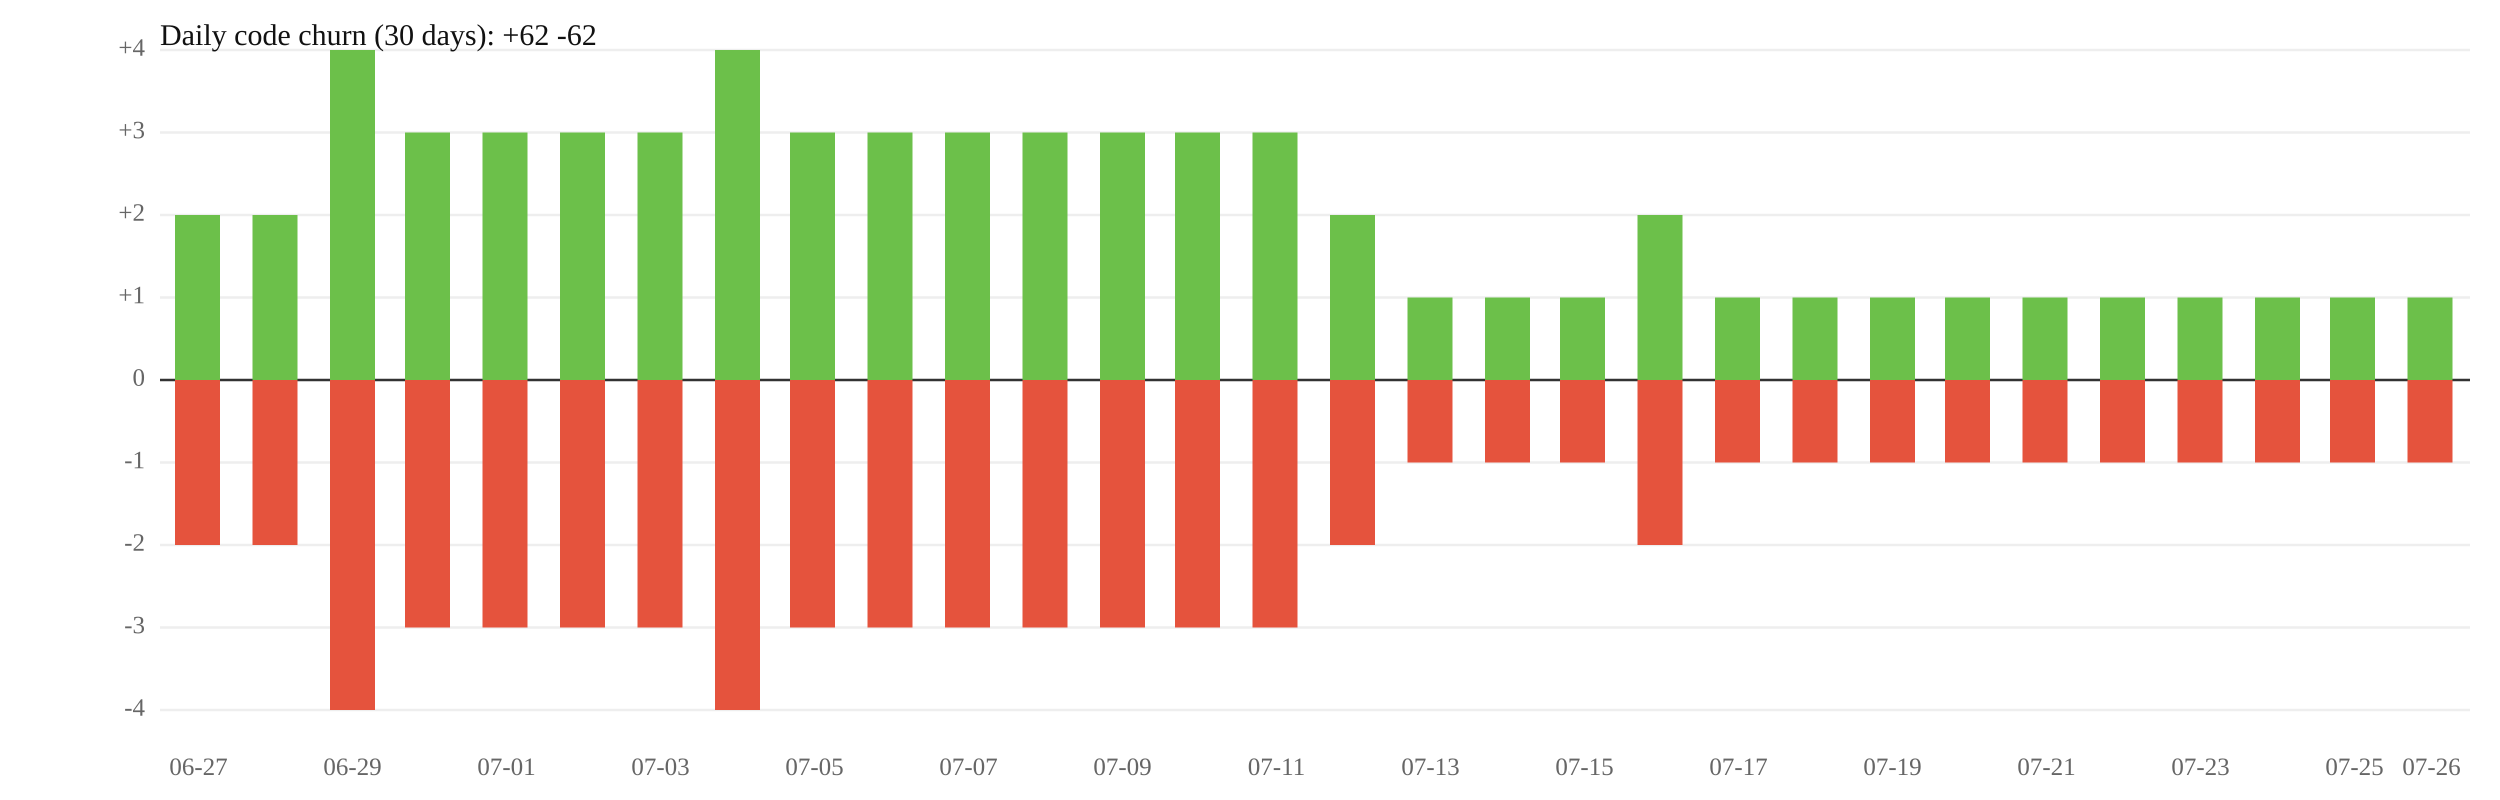
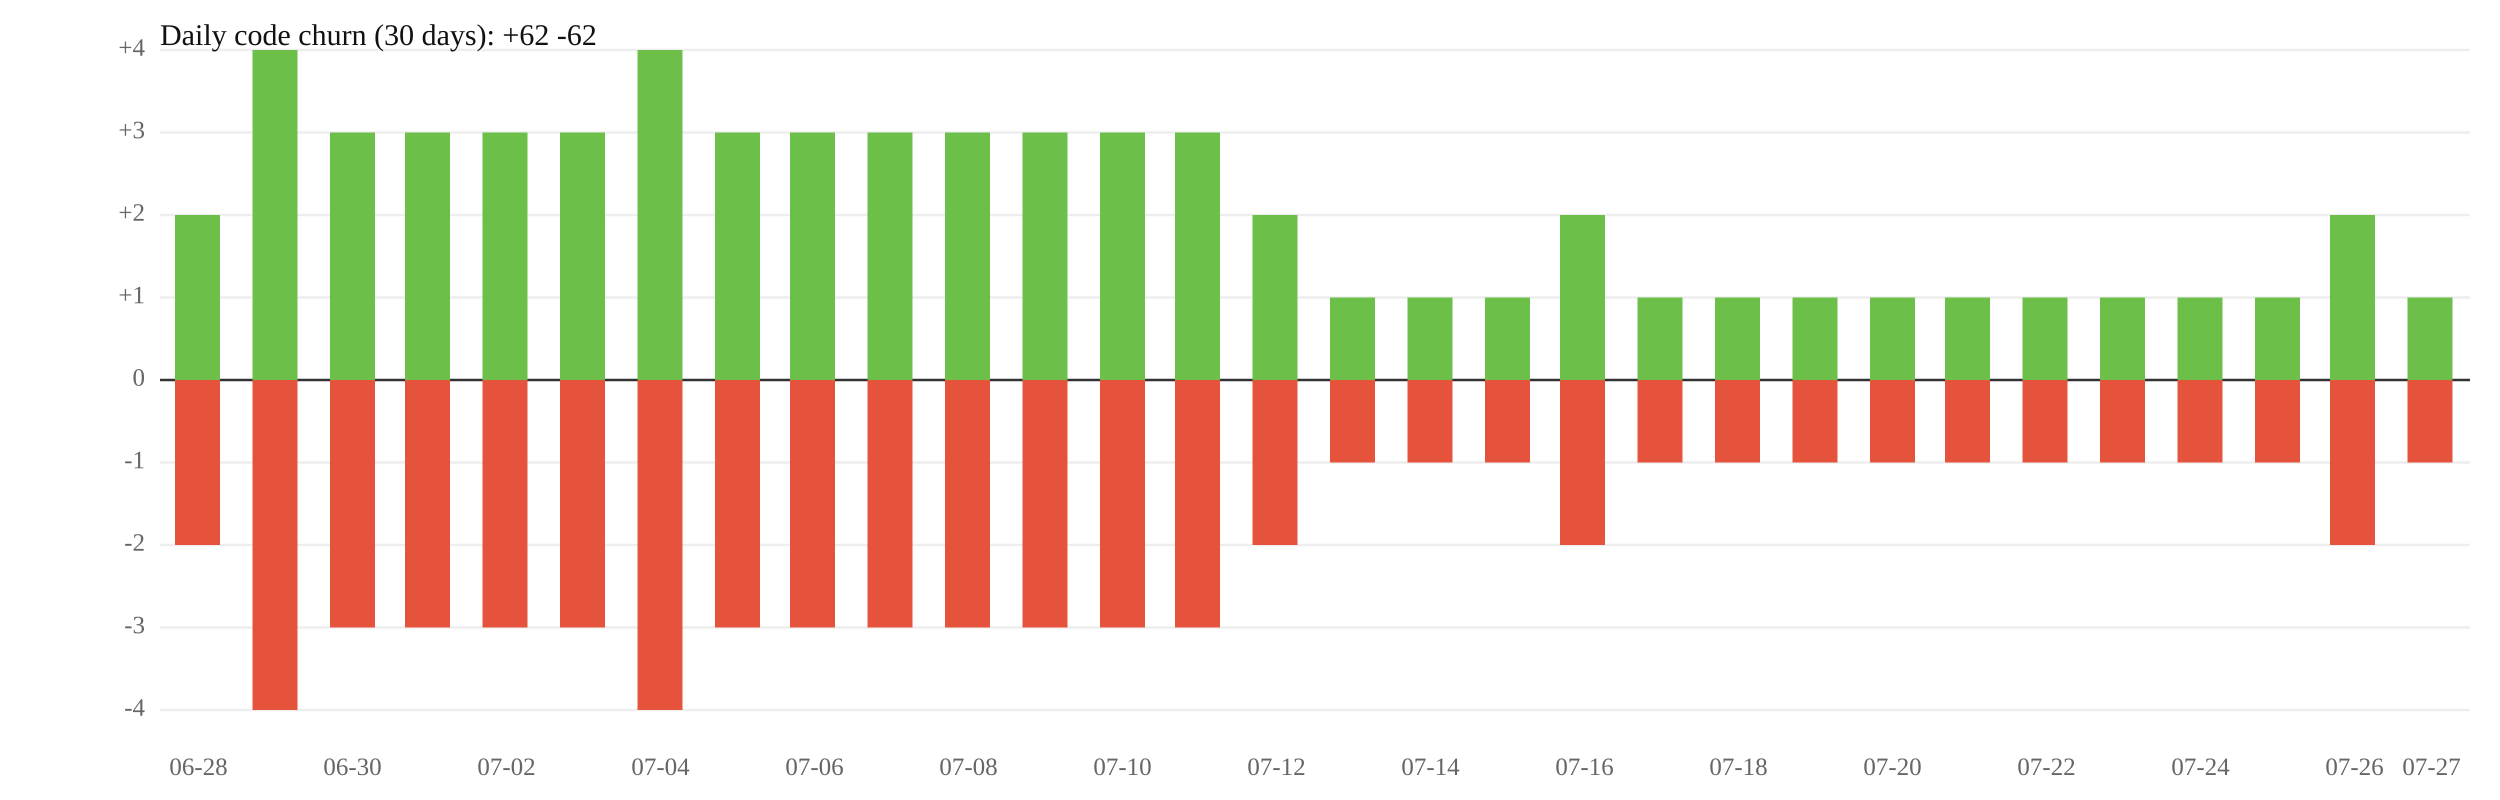
<svg xmlns="http://www.w3.org/2000/svg" width="1000" height="320" viewBox="0 0 1000 320">
  <rect width="100%" height="100%" fill="white" />
  <line x1="64" y1="119" x2="988" y2="119" stroke="#eee" />
  <line x1="64" y1="185" x2="988" y2="185" stroke="#eee" />
  <text x="58" y="119" font-size="10" text-anchor="end" dominant-baseline="middle" fill="#666">+1</text>
  <text x="58" y="185" font-size="10" text-anchor="end" dominant-baseline="middle" fill="#666">-1</text>
  <line x1="64" y1="86" x2="988" y2="86" stroke="#eee" />
  <line x1="64" y1="218" x2="988" y2="218" stroke="#eee" />
  <text x="58" y="86" font-size="10" text-anchor="end" dominant-baseline="middle" fill="#666">+2</text>
  <text x="58" y="218" font-size="10" text-anchor="end" dominant-baseline="middle" fill="#666">-2</text>
  <line x1="64" y1="53" x2="988" y2="53" stroke="#eee" />
  <line x1="64" y1="251" x2="988" y2="251" stroke="#eee" />
  <text x="58" y="53" font-size="10" text-anchor="end" dominant-baseline="middle" fill="#666">+3</text>
  <text x="58" y="251" font-size="10" text-anchor="end" dominant-baseline="middle" fill="#666">-3</text>
  <line x1="64" y1="20" x2="988" y2="20" stroke="#eee" />
  <line x1="64" y1="284" x2="988" y2="284" stroke="#eee" />
  <text x="58" y="20" font-size="10" text-anchor="end" dominant-baseline="middle" fill="#666">+4</text>
  <text x="58" y="284" font-size="10" text-anchor="end" dominant-baseline="middle" fill="#666">-4</text>
  <line x1="64" y1="152" x2="988" y2="152" stroke="#333" />
  <text x="58" y="152" font-size="10" text-anchor="end" dominant-baseline="middle" fill="#666">0</text>
  <rect x="70" y="86" width="18" height="66" fill="#6cc04a" />
  <rect x="70" y="152" width="18" height="66" fill="#e5533d" />
-   <rect x="101" y="86" width="18" height="66" fill="#6cc04a" />
-   <rect x="101" y="152" width="18" height="66" fill="#e5533d" />
-   <rect x="132" y="20" width="18" height="132" fill="#6cc04a" />
-   <rect x="132" y="152" width="18" height="132" fill="#e5533d" />
+   <rect x="101" y="20" width="18" height="132" fill="#6cc04a" />
+   <rect x="101" y="152" width="18" height="132" fill="#e5533d" />
+   <rect x="132" y="53" width="18" height="99" fill="#6cc04a" />
+   <rect x="132" y="152" width="18" height="99" fill="#e5533d" />
  <rect x="162" y="53" width="18" height="99" fill="#6cc04a" />
  <rect x="162" y="152" width="18" height="99" fill="#e5533d" />
  <rect x="193" y="53" width="18" height="99" fill="#6cc04a" />
  <rect x="193" y="152" width="18" height="99" fill="#e5533d" />
  <rect x="224" y="53" width="18" height="99" fill="#6cc04a" />
  <rect x="224" y="152" width="18" height="99" fill="#e5533d" />
-   <rect x="255" y="53" width="18" height="99" fill="#6cc04a" />
-   <rect x="255" y="152" width="18" height="99" fill="#e5533d" />
-   <rect x="286" y="20" width="18" height="132" fill="#6cc04a" />
-   <rect x="286" y="152" width="18" height="132" fill="#e5533d" />
+   <rect x="255" y="20" width="18" height="132" fill="#6cc04a" />
+   <rect x="255" y="152" width="18" height="132" fill="#e5533d" />
+   <rect x="286" y="53" width="18" height="99" fill="#6cc04a" />
+   <rect x="286" y="152" width="18" height="99" fill="#e5533d" />
  <rect x="316" y="53" width="18" height="99" fill="#6cc04a" />
  <rect x="316" y="152" width="18" height="99" fill="#e5533d" />
  <rect x="347" y="53" width="18" height="99" fill="#6cc04a" />
  <rect x="347" y="152" width="18" height="99" fill="#e5533d" />
  <rect x="378" y="53" width="18" height="99" fill="#6cc04a" />
  <rect x="378" y="152" width="18" height="99" fill="#e5533d" />
  <rect x="409" y="53" width="18" height="99" fill="#6cc04a" />
  <rect x="409" y="152" width="18" height="99" fill="#e5533d" />
  <rect x="440" y="53" width="18" height="99" fill="#6cc04a" />
  <rect x="440" y="152" width="18" height="99" fill="#e5533d" />
  <rect x="470" y="53" width="18" height="99" fill="#6cc04a" />
  <rect x="470" y="152" width="18" height="99" fill="#e5533d" />
-   <rect x="501" y="53" width="18" height="99" fill="#6cc04a" />
-   <rect x="501" y="152" width="18" height="99" fill="#e5533d" />
-   <rect x="532" y="86" width="18" height="66" fill="#6cc04a" />
-   <rect x="532" y="152" width="18" height="66" fill="#e5533d" />
+   <rect x="501" y="86" width="18" height="66" fill="#6cc04a" />
+   <rect x="501" y="152" width="18" height="66" fill="#e5533d" />
+   <rect x="532" y="119" width="18" height="33" fill="#6cc04a" />
+   <rect x="532" y="152" width="18" height="33" fill="#e5533d" />
  <rect x="563" y="119" width="18" height="33" fill="#6cc04a" />
  <rect x="563" y="152" width="18" height="33" fill="#e5533d" />
  <rect x="594" y="119" width="18" height="33" fill="#6cc04a" />
  <rect x="594" y="152" width="18" height="33" fill="#e5533d" />
-   <rect x="624" y="119" width="18" height="33" fill="#6cc04a" />
-   <rect x="624" y="152" width="18" height="33" fill="#e5533d" />
-   <rect x="655" y="86" width="18" height="66" fill="#6cc04a" />
-   <rect x="655" y="152" width="18" height="66" fill="#e5533d" />
+   <rect x="624" y="86" width="18" height="66" fill="#6cc04a" />
+   <rect x="624" y="152" width="18" height="66" fill="#e5533d" />
+   <rect x="655" y="119" width="18" height="33" fill="#6cc04a" />
+   <rect x="655" y="152" width="18" height="33" fill="#e5533d" />
  <rect x="686" y="119" width="18" height="33" fill="#6cc04a" />
  <rect x="686" y="152" width="18" height="33" fill="#e5533d" />
  <rect x="717" y="119" width="18" height="33" fill="#6cc04a" />
  <rect x="717" y="152" width="18" height="33" fill="#e5533d" />
  <rect x="748" y="119" width="18" height="33" fill="#6cc04a" />
  <rect x="748" y="152" width="18" height="33" fill="#e5533d" />
  <rect x="778" y="119" width="18" height="33" fill="#6cc04a" />
  <rect x="778" y="152" width="18" height="33" fill="#e5533d" />
  <rect x="809" y="119" width="18" height="33" fill="#6cc04a" />
  <rect x="809" y="152" width="18" height="33" fill="#e5533d" />
  <rect x="840" y="119" width="18" height="33" fill="#6cc04a" />
  <rect x="840" y="152" width="18" height="33" fill="#e5533d" />
  <rect x="871" y="119" width="18" height="33" fill="#6cc04a" />
  <rect x="871" y="152" width="18" height="33" fill="#e5533d" />
  <rect x="902" y="119" width="18" height="33" fill="#6cc04a" />
  <rect x="902" y="152" width="18" height="33" fill="#e5533d" />
-   <rect x="932" y="119" width="18" height="33" fill="#6cc04a" />
-   <rect x="932" y="152" width="18" height="33" fill="#e5533d" />
+   <rect x="932" y="86" width="18" height="66" fill="#6cc04a" />
+   <rect x="932" y="152" width="18" height="66" fill="#e5533d" />
  <rect x="963" y="119" width="18" height="33" fill="#6cc04a" />
  <rect x="963" y="152" width="18" height="33" fill="#e5533d" />
-   <text x="79.4" y="310" font-size="10" text-anchor="middle" fill="#666">06-27</text>
-   <text x="141.0" y="310" font-size="10" text-anchor="middle" fill="#666">06-29</text>
-   <text x="202.6" y="310" font-size="10" text-anchor="middle" fill="#666">07-01</text>
-   <text x="264.2" y="310" font-size="10" text-anchor="middle" fill="#666">07-03</text>
-   <text x="325.8" y="310" font-size="10" text-anchor="middle" fill="#666">07-05</text>
-   <text x="387.4" y="310" font-size="10" text-anchor="middle" fill="#666">07-07</text>
-   <text x="449.0" y="310" font-size="10" text-anchor="middle" fill="#666">07-09</text>
-   <text x="510.6" y="310" font-size="10" text-anchor="middle" fill="#666">07-11</text>
-   <text x="572.2" y="310" font-size="10" text-anchor="middle" fill="#666">07-13</text>
-   <text x="633.8" y="310" font-size="10" text-anchor="middle" fill="#666">07-15</text>
-   <text x="695.4" y="310" font-size="10" text-anchor="middle" fill="#666">07-17</text>
-   <text x="757.0" y="310" font-size="10" text-anchor="middle" fill="#666">07-19</text>
-   <text x="818.6" y="310" font-size="10" text-anchor="middle" fill="#666">07-21</text>
-   <text x="880.2" y="310" font-size="10" text-anchor="middle" fill="#666">07-23</text>
-   <text x="941.8" y="310" font-size="10" text-anchor="middle" fill="#666">07-25</text>
-   <text x="972.6" y="310" font-size="10" text-anchor="middle" fill="#666">07-26</text>
+   <text x="79.4" y="310" font-size="10" text-anchor="middle" fill="#666">06-28</text>
+   <text x="141.0" y="310" font-size="10" text-anchor="middle" fill="#666">06-30</text>
+   <text x="202.6" y="310" font-size="10" text-anchor="middle" fill="#666">07-02</text>
+   <text x="264.2" y="310" font-size="10" text-anchor="middle" fill="#666">07-04</text>
+   <text x="325.8" y="310" font-size="10" text-anchor="middle" fill="#666">07-06</text>
+   <text x="387.4" y="310" font-size="10" text-anchor="middle" fill="#666">07-08</text>
+   <text x="449.0" y="310" font-size="10" text-anchor="middle" fill="#666">07-10</text>
+   <text x="510.6" y="310" font-size="10" text-anchor="middle" fill="#666">07-12</text>
+   <text x="572.2" y="310" font-size="10" text-anchor="middle" fill="#666">07-14</text>
+   <text x="633.8" y="310" font-size="10" text-anchor="middle" fill="#666">07-16</text>
+   <text x="695.4" y="310" font-size="10" text-anchor="middle" fill="#666">07-18</text>
+   <text x="757.0" y="310" font-size="10" text-anchor="middle" fill="#666">07-20</text>
+   <text x="818.6" y="310" font-size="10" text-anchor="middle" fill="#666">07-22</text>
+   <text x="880.2" y="310" font-size="10" text-anchor="middle" fill="#666">07-24</text>
+   <text x="941.8" y="310" font-size="10" text-anchor="middle" fill="#666">07-26</text>
+   <text x="972.6" y="310" font-size="10" text-anchor="middle" fill="#666">07-27</text>
  <text x="64" y="18" font-size="12" fill="#111">Daily code churn (30 days): +62  -62</text>
</svg>
